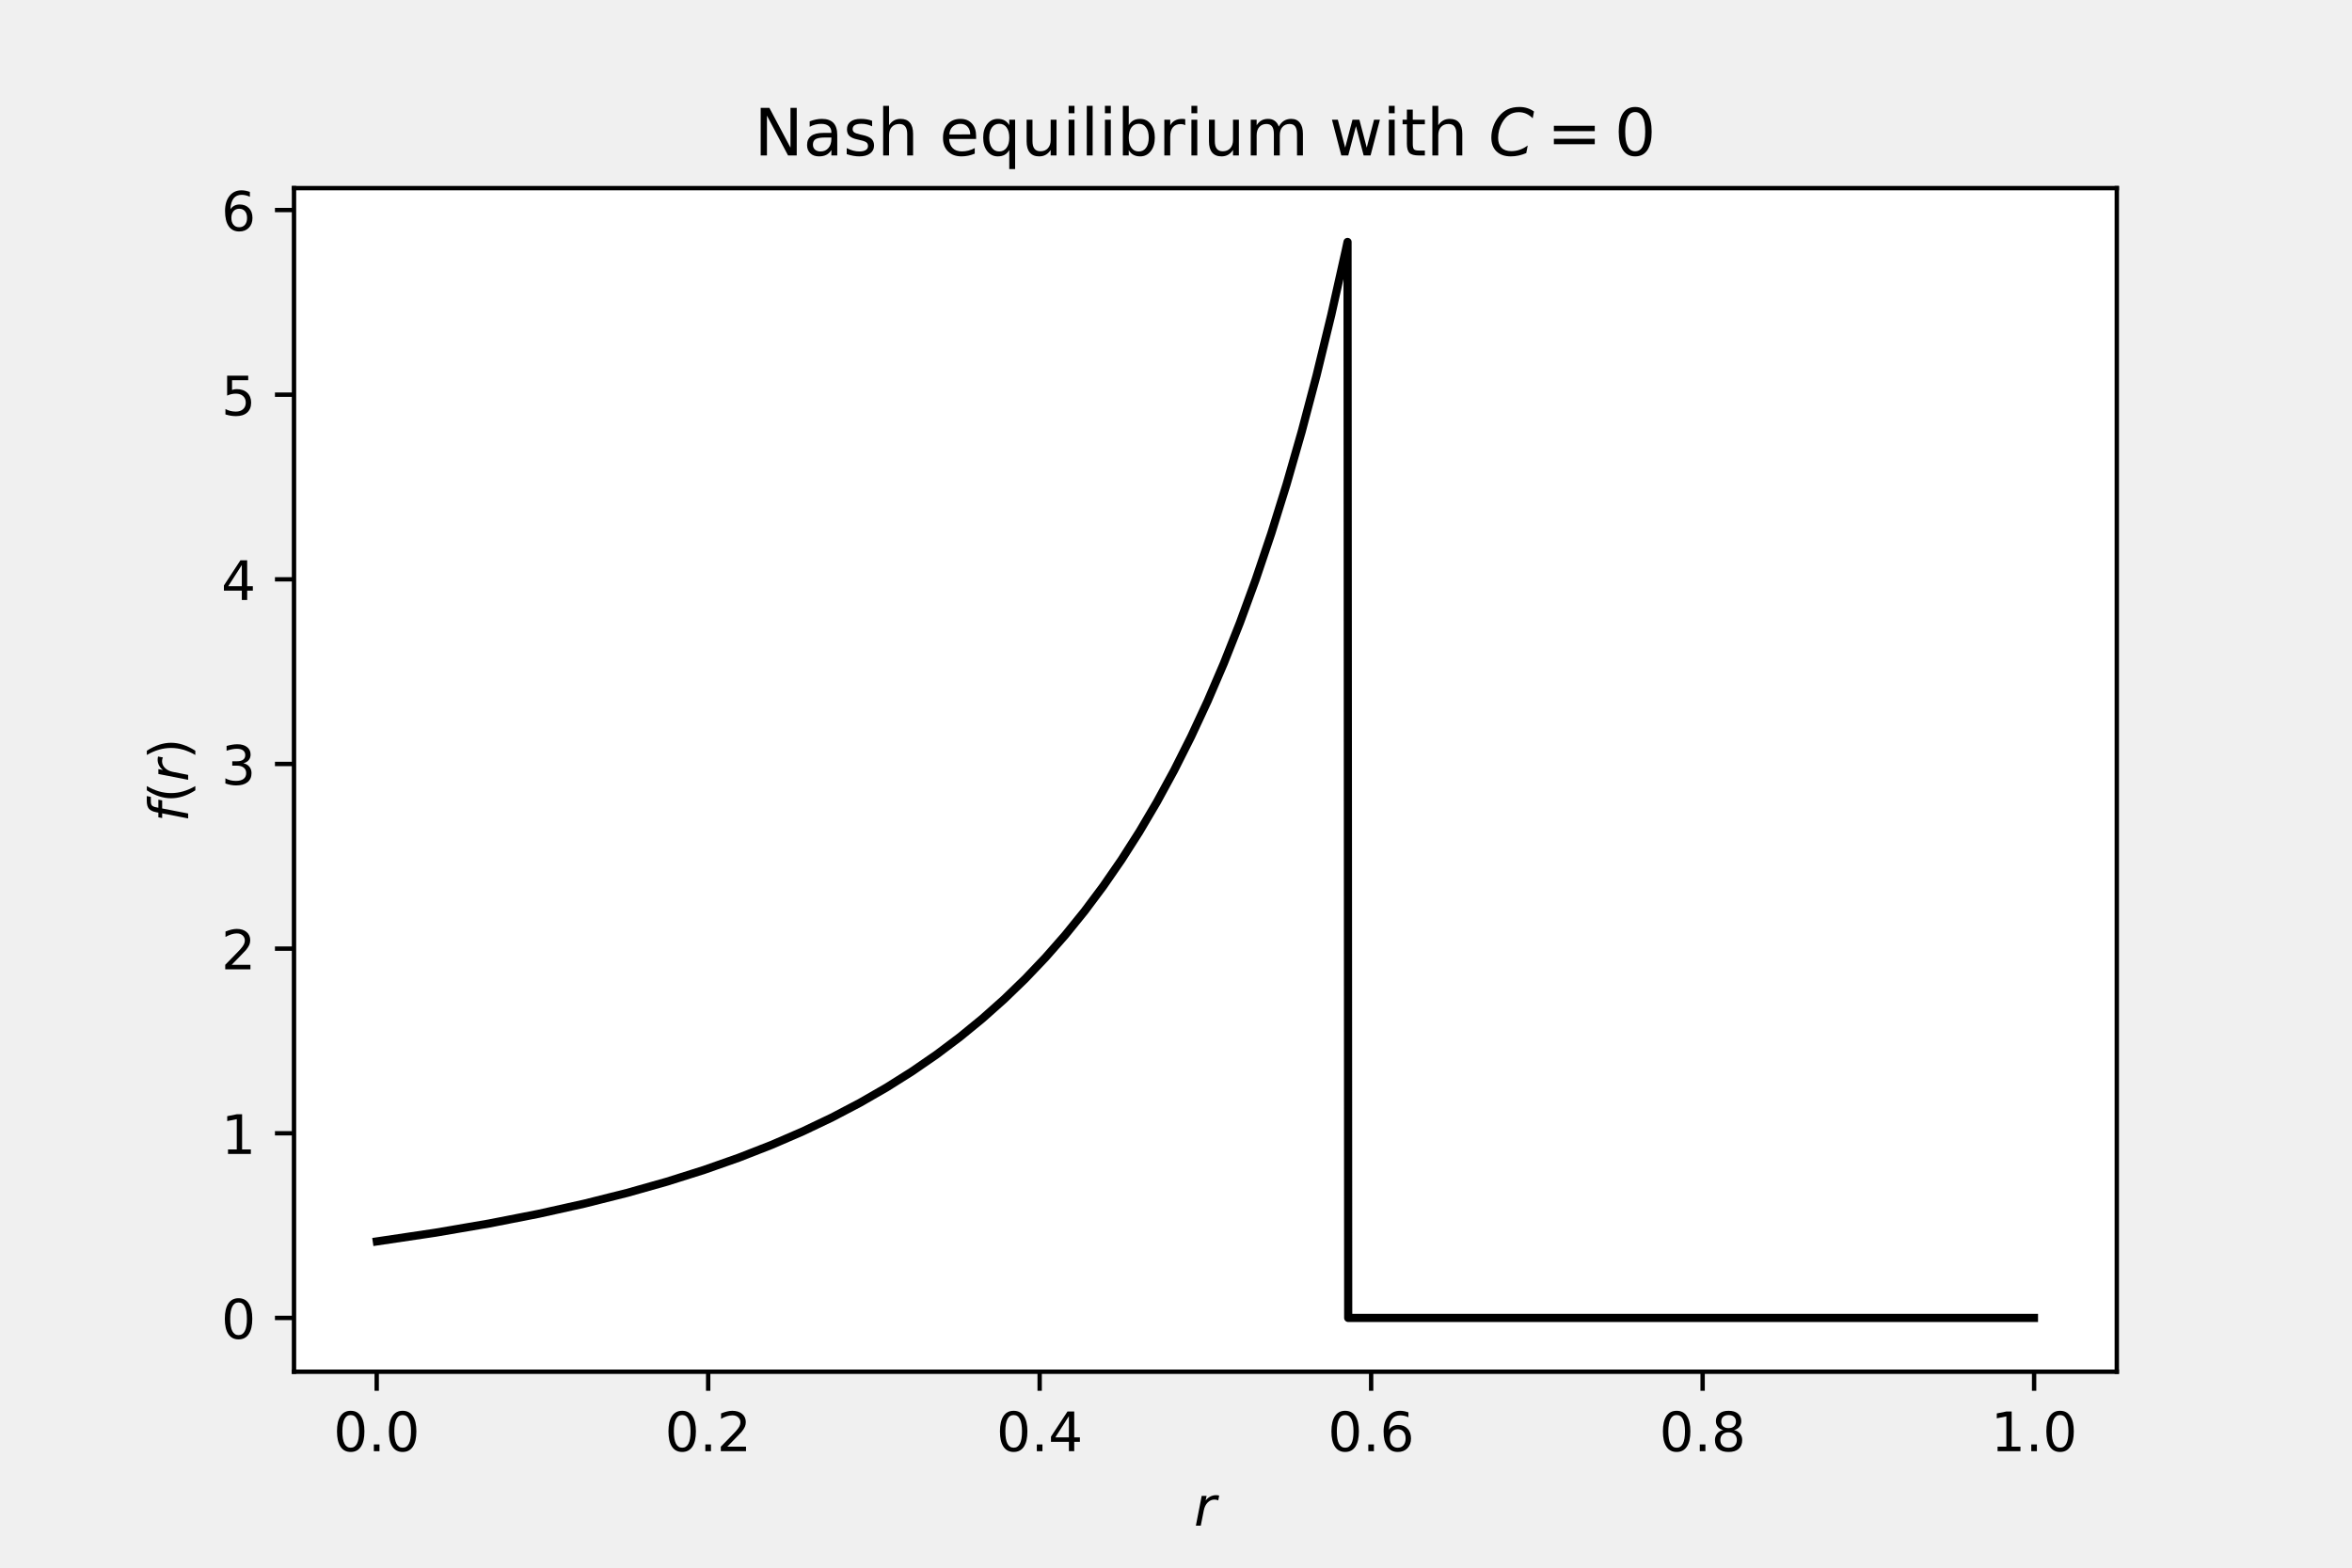
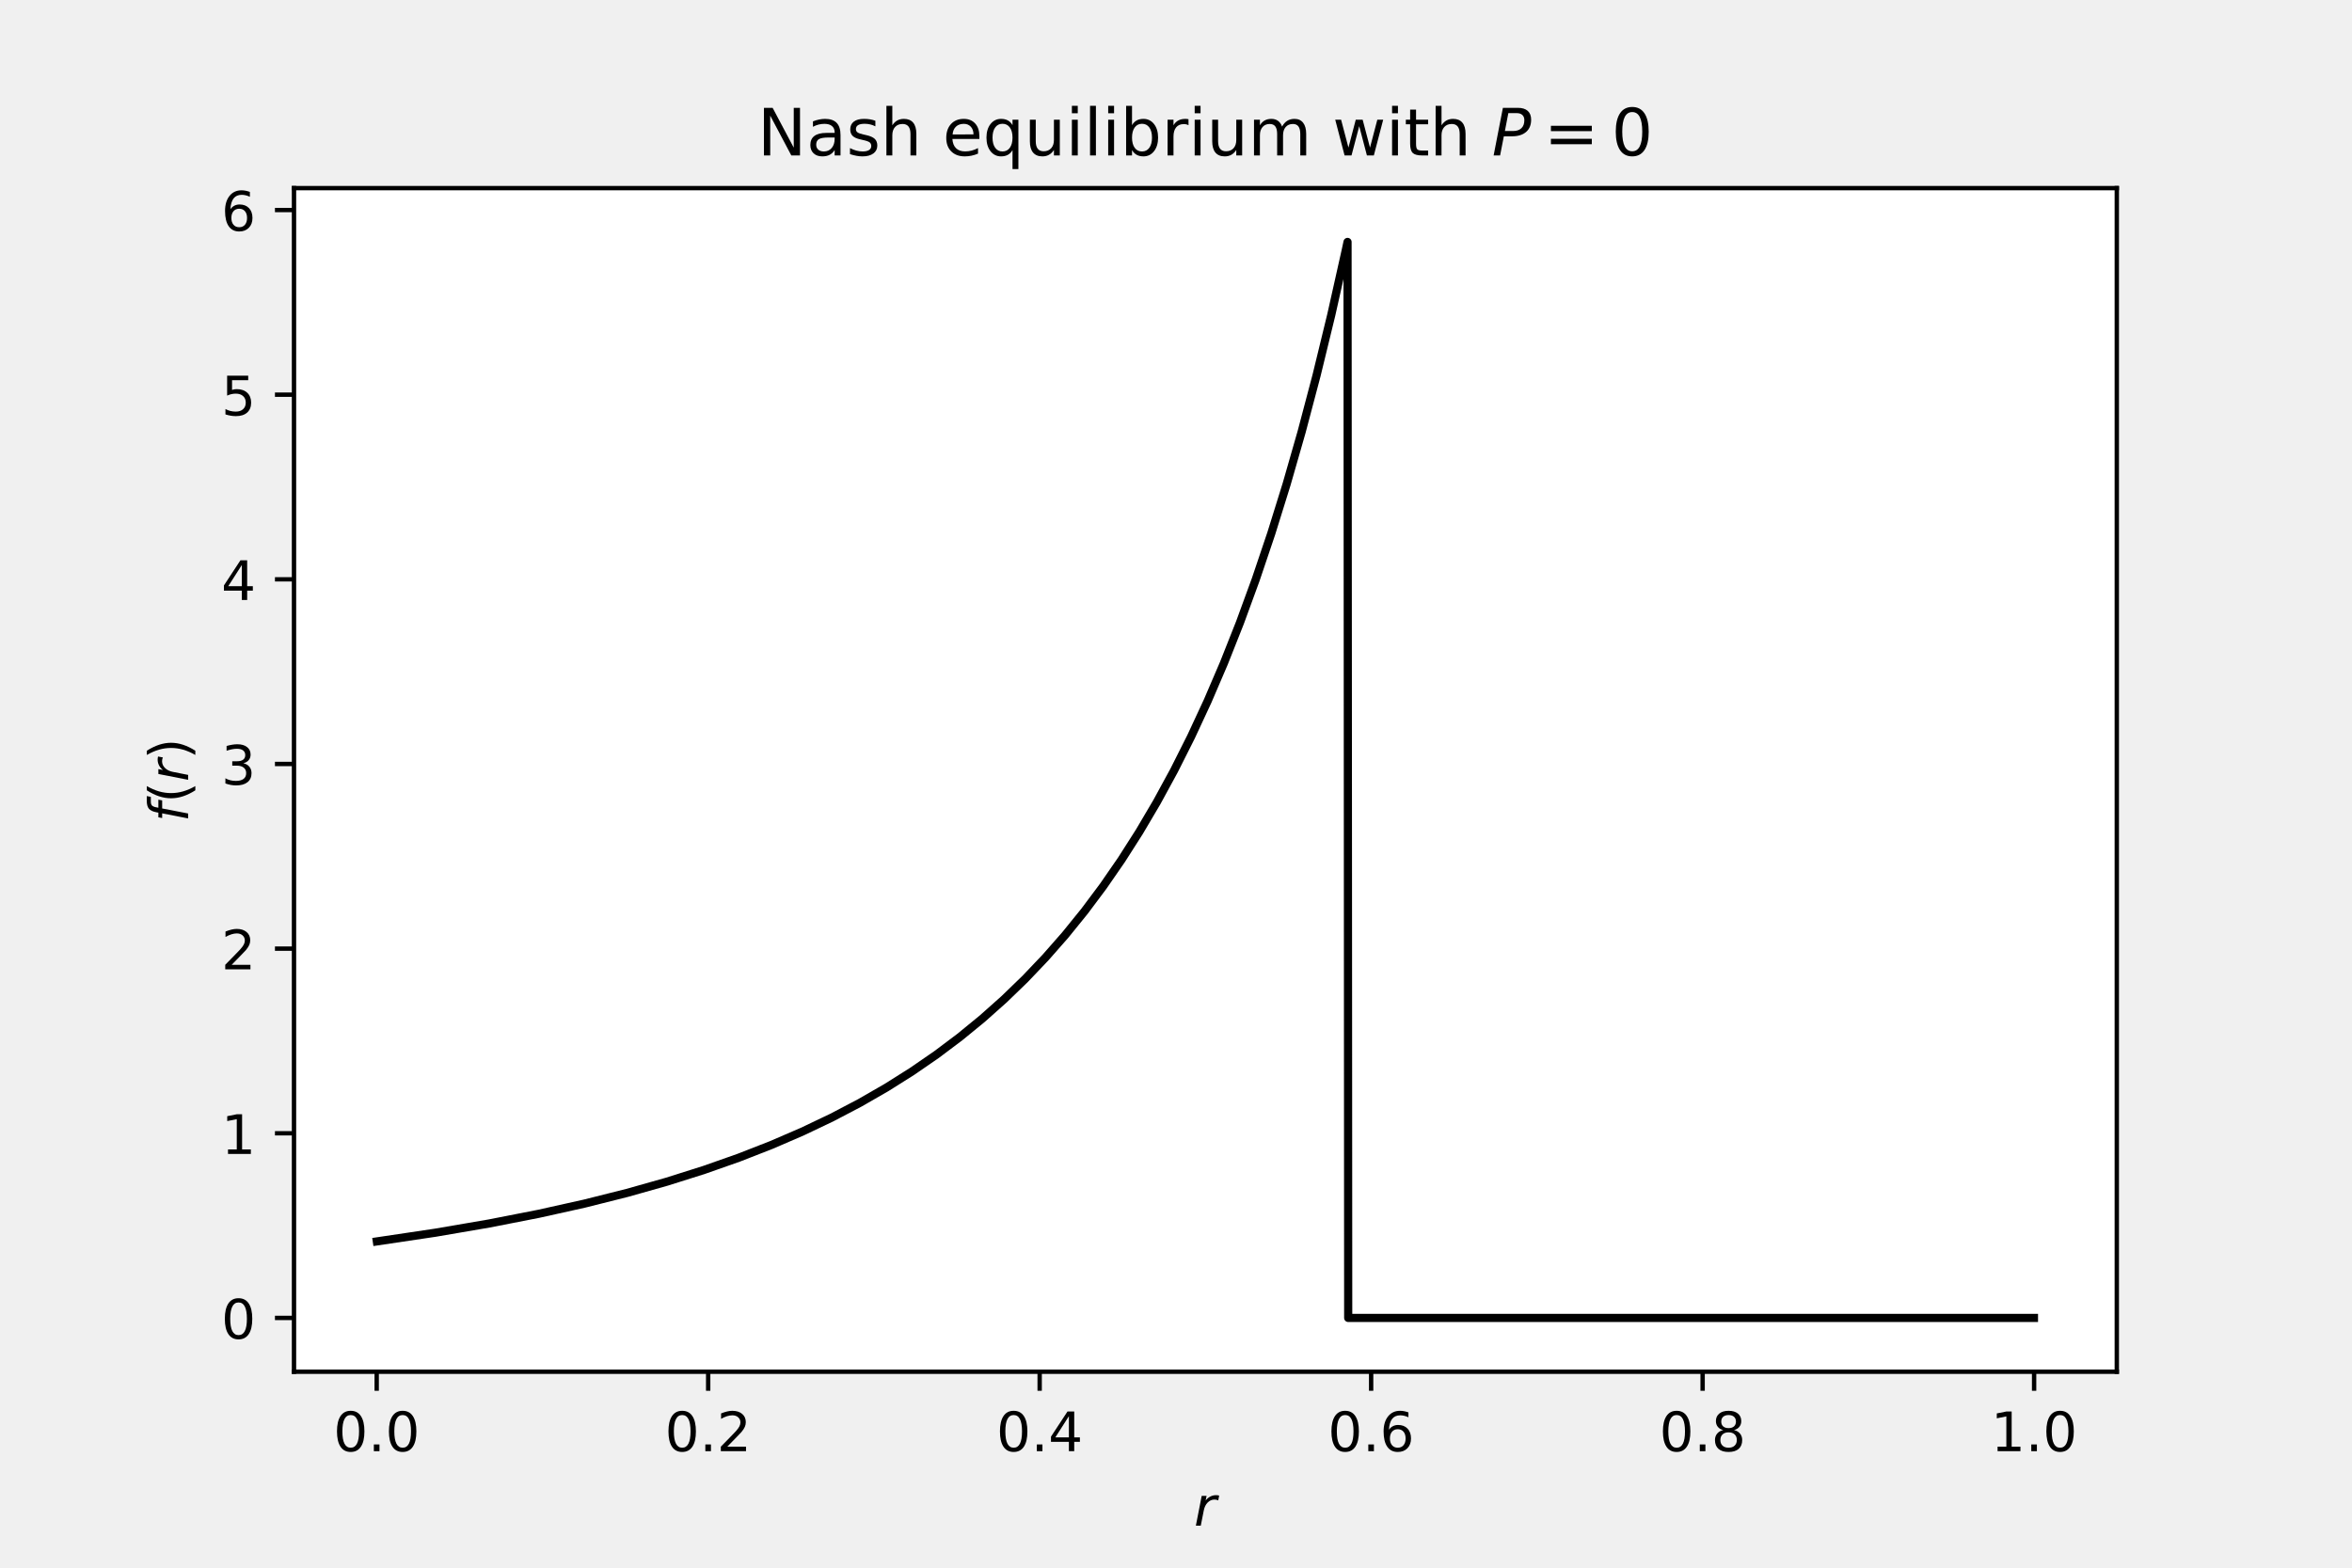
<svg xmlns="http://www.w3.org/2000/svg" xmlns:xlink="http://www.w3.org/1999/xlink" width="432pt" height="288pt" viewBox="0 0 432 288" version="1.1">
  <defs>
    <style type="text/css">*{stroke-linejoin: round; stroke-linecap: butt}</style>
  </defs>
  <g id="figure_1">
    <g id="patch_1">
      <path d="M 0 288  L 432 288  L 432 0  L 0 0  L 0 288  z " style="fill: none" />
    </g>
    <g id="axes_1">
      <g id="patch_2">
        <path d="M 54 252  L 388.8 252  L 388.8 34.56  L 54 34.56  z " style="fill: #ffffff" />
      </g>
      <g id="matplotlib.axis_1">
        <g id="xtick_1">
          <g id="line2d_1">
            <defs>
-               <path id="m01c963fefc" d="M 0 0  L 0 3.5  " style="stroke: #000000; stroke-width: 0.8" />
+               <path id="mb3adde5bf6" d="M 0 0  L 0 3.5  " style="stroke: #000000; stroke-width: 0.8" />
            </defs>
            <g>
-               <use xlink:href="#m01c963fefc" x="69.188" y="252" style="stroke: #000000; stroke-width: 0.8" />
+               <use xlink:href="#mb3adde5bf6" x="69.188" y="252" style="stroke: #000000; stroke-width: 0.8" />
            </g>
          </g>
          <g id="text_1">
            <g transform="translate(61.23617 266.5984)scale(0.1 -0.1)">
              <defs>
                <path id="DejaVuSans-30" d="M 2034 4250  Q 1547 4250 1301 3770  Q 1056 3291 1056 2328  Q 1056 1369 1301 889  Q 1547 409 2034 409  Q 2525 409 2770 889  Q 3016 1369 3016 2328  Q 3016 3291 2770 3770  Q 2525 4250 2034 4250  z M 2034 4750  Q 2819 4750 3233 4129  Q 3647 3509 3647 2328  Q 3647 1150 3233 529  Q 2819 -91 2034 -91  Q 1250 -91 836 529  Q 422 1150 422 2328  Q 422 3509 836 4129  Q 1250 4750 2034 4750  z " transform="scale(0.015625)" />
                <path id="DejaVuSans-2e" d="M 684 794  L 1344 794  L 1344 0  L 684 0  L 684 794  z " transform="scale(0.015625)" />
              </defs>
              <use xlink:href="#DejaVuSans-30" />
              <use xlink:href="#DejaVuSans-2e" x="63.623" />
              <use xlink:href="#DejaVuSans-30" x="95.41" />
            </g>
          </g>
        </g>
        <g id="xtick_2">
          <g id="line2d_2">
            <g>
-               <use xlink:href="#m01c963fefc" x="130.073" y="252" style="stroke: #000000; stroke-width: 0.8" />
+               <use xlink:href="#mb3adde5bf6" x="130.073" y="252" style="stroke: #000000; stroke-width: 0.8" />
            </g>
          </g>
          <g id="text_2">
            <g transform="translate(122.1211 266.5984)scale(0.1 -0.1)">
              <defs>
                <path id="DejaVuSans-32" d="M 1228 531  L 3431 531  L 3431 0  L 469 0  L 469 531  Q 828 903 1448 1529  Q 2069 2156 2228 2338  Q 2531 2678 2651 2914  Q 2772 3150 2772 3378  Q 2772 3750 2511 3984  Q 2250 4219 1831 4219  Q 1534 4219 1204 4116  Q 875 4013 500 3803  L 500 4441  Q 881 4594 1212 4672  Q 1544 4750 1819 4750  Q 2544 4750 2975 4387  Q 3406 4025 3406 3419  Q 3406 3131 3298 2873  Q 3191 2616 2906 2266  Q 2828 2175 2409 1742  Q 1991 1309 1228 531  z " transform="scale(0.015625)" />
              </defs>
              <use xlink:href="#DejaVuSans-30" />
              <use xlink:href="#DejaVuSans-2e" x="63.623" />
              <use xlink:href="#DejaVuSans-32" x="95.41" />
            </g>
          </g>
        </g>
        <g id="xtick_3">
          <g id="line2d_3">
            <g>
-               <use xlink:href="#m01c963fefc" x="190.958" y="252" style="stroke: #000000; stroke-width: 0.8" />
+               <use xlink:href="#mb3adde5bf6" x="190.958" y="252" style="stroke: #000000; stroke-width: 0.8" />
            </g>
          </g>
          <g id="text_3">
            <g transform="translate(183.006 266.5984)scale(0.1 -0.1)">
              <defs>
                <path id="DejaVuSans-34" d="M 2419 4116  L 825 1625  L 2419 1625  L 2419 4116  z M 2253 4666  L 3047 4666  L 3047 1625  L 3713 1625  L 3713 1100  L 3047 1100  L 3047 0  L 2419 0  L 2419 1100  L 313 1100  L 313 1709  L 2253 4666  z " transform="scale(0.015625)" />
              </defs>
              <use xlink:href="#DejaVuSans-30" />
              <use xlink:href="#DejaVuSans-2e" x="63.623" />
              <use xlink:href="#DejaVuSans-34" x="95.41" />
            </g>
          </g>
        </g>
        <g id="xtick_4">
          <g id="line2d_4">
            <g>
-               <use xlink:href="#m01c963fefc" x="251.842" y="252" style="stroke: #000000; stroke-width: 0.8" />
+               <use xlink:href="#mb3adde5bf6" x="251.842" y="252" style="stroke: #000000; stroke-width: 0.8" />
            </g>
          </g>
          <g id="text_4">
            <g transform="translate(243.8909 266.5984)scale(0.1 -0.1)">
              <defs>
                <path id="DejaVuSans-36" d="M 2113 2584  Q 1688 2584 1439 2293  Q 1191 2003 1191 1497  Q 1191 994 1439 701  Q 1688 409 2113 409  Q 2538 409 2786 701  Q 3034 994 3034 1497  Q 3034 2003 2786 2293  Q 2538 2584 2113 2584  z M 3366 4563  L 3366 3988  Q 3128 4100 2886 4159  Q 2644 4219 2406 4219  Q 1781 4219 1451 3797  Q 1122 3375 1075 2522  Q 1259 2794 1537 2939  Q 1816 3084 2150 3084  Q 2853 3084 3261 2657  Q 3669 2231 3669 1497  Q 3669 778 3244 343  Q 2819 -91 2113 -91  Q 1303 -91 875 529  Q 447 1150 447 2328  Q 447 3434 972 4092  Q 1497 4750 2381 4750  Q 2619 4750 2861 4703  Q 3103 4656 3366 4563  z " transform="scale(0.015625)" />
              </defs>
              <use xlink:href="#DejaVuSans-30" />
              <use xlink:href="#DejaVuSans-2e" x="63.623" />
              <use xlink:href="#DejaVuSans-36" x="95.41" />
            </g>
          </g>
        </g>
        <g id="xtick_5">
          <g id="line2d_5">
            <g>
-               <use xlink:href="#m01c963fefc" x="312.727" y="252" style="stroke: #000000; stroke-width: 0.8" />
+               <use xlink:href="#mb3adde5bf6" x="312.727" y="252" style="stroke: #000000; stroke-width: 0.8" />
            </g>
          </g>
          <g id="text_5">
            <g transform="translate(304.7758 266.5984)scale(0.1 -0.1)">
              <defs>
                <path id="DejaVuSans-38" d="M 2034 2216  Q 1584 2216 1326 1975  Q 1069 1734 1069 1313  Q 1069 891 1326 650  Q 1584 409 2034 409  Q 2484 409 2743 651  Q 3003 894 3003 1313  Q 3003 1734 2745 1975  Q 2488 2216 2034 2216  z M 1403 2484  Q 997 2584 770 2862  Q 544 3141 544 3541  Q 544 4100 942 4425  Q 1341 4750 2034 4750  Q 2731 4750 3128 4425  Q 3525 4100 3525 3541  Q 3525 3141 3298 2862  Q 3072 2584 2669 2484  Q 3125 2378 3379 2068  Q 3634 1759 3634 1313  Q 3634 634 3220 271  Q 2806 -91 2034 -91  Q 1263 -91 848 271  Q 434 634 434 1313  Q 434 1759 690 2068  Q 947 2378 1403 2484  z M 1172 3481  Q 1172 3119 1398 2916  Q 1625 2713 2034 2713  Q 2441 2713 2670 2916  Q 2900 3119 2900 3481  Q 2900 3844 2670 4047  Q 2441 4250 2034 4250  Q 1625 4250 1398 4047  Q 1172 3844 1172 3481  z " transform="scale(0.015625)" />
              </defs>
              <use xlink:href="#DejaVuSans-30" />
              <use xlink:href="#DejaVuSans-2e" x="63.623" />
              <use xlink:href="#DejaVuSans-38" x="95.41" />
            </g>
          </g>
        </g>
        <g id="xtick_6">
          <g id="line2d_6">
            <g>
-               <use xlink:href="#m01c963fefc" x="373.612" y="252" style="stroke: #000000; stroke-width: 0.8" />
+               <use xlink:href="#mb3adde5bf6" x="373.612" y="252" style="stroke: #000000; stroke-width: 0.8" />
            </g>
          </g>
          <g id="text_6">
            <g transform="translate(365.6607 266.5984)scale(0.1 -0.1)">
              <defs>
                <path id="DejaVuSans-31" d="M 794 531  L 1825 531  L 1825 4091  L 703 3866  L 703 4441  L 1819 4666  L 2450 4666  L 2450 531  L 3481 531  L 3481 0  L 794 0  L 794 531  z " transform="scale(0.015625)" />
              </defs>
              <use xlink:href="#DejaVuSans-31" />
              <use xlink:href="#DejaVuSans-2e" x="63.623" />
              <use xlink:href="#DejaVuSans-30" x="95.41" />
            </g>
          </g>
        </g>
        <g id="text_7">
          <g transform="translate(219.3 280.2766)scale(0.1 -0.1)">
            <defs>
              <path id="DejaVuSans-Oblique-72" d="M 2853 2969  Q 2766 3016 2653 3041  Q 2541 3066 2413 3066  Q 1953 3066 1609 2717  Q 1266 2369 1153 1784  L 800 0  L 225 0  L 909 3500  L 1484 3500  L 1375 2956  Q 1603 3259 1920 3421  Q 2238 3584 2597 3584  Q 2691 3584 2781 3573  Q 2872 3563 2963 3538  L 2853 2969  z " transform="scale(0.015625)" />
            </defs>
            <use xlink:href="#DejaVuSans-Oblique-72" />
          </g>
        </g>
      </g>
      <g id="matplotlib.axis_2">
        <g id="ytick_1">
          <g id="line2d_7">
            <defs>
-               <path id="m37ffd152f8" d="M 0 0  L -3.5 0  " style="stroke: #000000; stroke-width: 0.8" />
+               <path id="m9003d2f3e3" d="M 0 0  L -3.5 0  " style="stroke: #000000; stroke-width: 0.8" />
            </defs>
            <g>
-               <use xlink:href="#m37ffd152f8" x="54" y="242.116" style="stroke: #000000; stroke-width: 0.8" />
+               <use xlink:href="#m9003d2f3e3" x="54" y="242.116" style="stroke: #000000; stroke-width: 0.8" />
            </g>
          </g>
          <g id="text_8">
            <g transform="translate(40.6375 245.9156)scale(0.1 -0.1)">
              <use xlink:href="#DejaVuSans-30" />
            </g>
          </g>
        </g>
        <g id="ytick_2">
          <g id="line2d_8">
            <g>
-               <use xlink:href="#m37ffd152f8" x="54" y="208.194" style="stroke: #000000; stroke-width: 0.8" />
+               <use xlink:href="#m9003d2f3e3" x="54" y="208.194" style="stroke: #000000; stroke-width: 0.8" />
            </g>
          </g>
          <g id="text_9">
            <g transform="translate(40.6375 211.9935)scale(0.1 -0.1)">
              <use xlink:href="#DejaVuSans-31" />
            </g>
          </g>
        </g>
        <g id="ytick_3">
          <g id="line2d_9">
            <g>
-               <use xlink:href="#m37ffd152f8" x="54" y="174.272" style="stroke: #000000; stroke-width: 0.8" />
+               <use xlink:href="#m9003d2f3e3" x="54" y="174.272" style="stroke: #000000; stroke-width: 0.8" />
            </g>
          </g>
          <g id="text_10">
            <g transform="translate(40.6375 178.0713)scale(0.1 -0.1)">
              <use xlink:href="#DejaVuSans-32" />
            </g>
          </g>
        </g>
        <g id="ytick_4">
          <g id="line2d_10">
            <g>
-               <use xlink:href="#m37ffd152f8" x="54" y="140.35" style="stroke: #000000; stroke-width: 0.8" />
+               <use xlink:href="#m9003d2f3e3" x="54" y="140.35" style="stroke: #000000; stroke-width: 0.8" />
            </g>
          </g>
          <g id="text_11">
            <g transform="translate(40.6375 144.1492)scale(0.1 -0.1)">
              <defs>
                <path id="DejaVuSans-33" d="M 2597 2516  Q 3050 2419 3304 2112  Q 3559 1806 3559 1356  Q 3559 666 3084 287  Q 2609 -91 1734 -91  Q 1441 -91 1130 -33  Q 819 25 488 141  L 488 750  Q 750 597 1062 519  Q 1375 441 1716 441  Q 2309 441 2620 675  Q 2931 909 2931 1356  Q 2931 1769 2642 2001  Q 2353 2234 1838 2234  L 1294 2234  L 1294 2753  L 1863 2753  Q 2328 2753 2575 2939  Q 2822 3125 2822 3475  Q 2822 3834 2567 4026  Q 2313 4219 1838 4219  Q 1578 4219 1281 4162  Q 984 4106 628 3988  L 628 4550  Q 988 4650 1302 4700  Q 1616 4750 1894 4750  Q 2613 4750 3031 4423  Q 3450 4097 3450 3541  Q 3450 3153 3228 2886  Q 3006 2619 2597 2516  z " transform="scale(0.015625)" />
              </defs>
              <use xlink:href="#DejaVuSans-33" />
            </g>
          </g>
        </g>
        <g id="ytick_5">
          <g id="line2d_11">
            <g>
-               <use xlink:href="#m37ffd152f8" x="54" y="106.428" style="stroke: #000000; stroke-width: 0.8" />
+               <use xlink:href="#m9003d2f3e3" x="54" y="106.428" style="stroke: #000000; stroke-width: 0.8" />
            </g>
          </g>
          <g id="text_12">
            <g transform="translate(40.6375 110.2271)scale(0.1 -0.1)">
              <use xlink:href="#DejaVuSans-34" />
            </g>
          </g>
        </g>
        <g id="ytick_6">
          <g id="line2d_12">
            <g>
-               <use xlink:href="#m37ffd152f8" x="54" y="72.506" style="stroke: #000000; stroke-width: 0.8" />
+               <use xlink:href="#m9003d2f3e3" x="54" y="72.506" style="stroke: #000000; stroke-width: 0.8" />
            </g>
          </g>
          <g id="text_13">
            <g transform="translate(40.6375 76.30497)scale(0.1 -0.1)">
              <defs>
                <path id="DejaVuSans-35" d="M 691 4666  L 3169 4666  L 3169 4134  L 1269 4134  L 1269 2991  Q 1406 3038 1543 3061  Q 1681 3084 1819 3084  Q 2600 3084 3056 2656  Q 3513 2228 3513 1497  Q 3513 744 3044 326  Q 2575 -91 1722 -91  Q 1428 -91 1123 -41  Q 819 9 494 109  L 494 744  Q 775 591 1075 516  Q 1375 441 1709 441  Q 2250 441 2565 725  Q 2881 1009 2881 1497  Q 2881 1984 2565 2268  Q 2250 2553 1709 2553  Q 1456 2553 1204 2497  Q 953 2441 691 2322  L 691 4666  z " transform="scale(0.015625)" />
              </defs>
              <use xlink:href="#DejaVuSans-35" />
            </g>
          </g>
        </g>
        <g id="ytick_7">
          <g id="line2d_13">
            <g>
-               <use xlink:href="#m37ffd152f8" x="54" y="38.584" style="stroke: #000000; stroke-width: 0.8" />
+               <use xlink:href="#m9003d2f3e3" x="54" y="38.584" style="stroke: #000000; stroke-width: 0.8" />
            </g>
          </g>
          <g id="text_14">
            <g transform="translate(40.6375 42.38285)scale(0.1 -0.1)">
              <use xlink:href="#DejaVuSans-36" />
            </g>
          </g>
        </g>
        <g id="text_15">
          <g transform="translate(34.55781 151.03)rotate(-90)scale(0.1 -0.1)">
            <defs>
              <path id="DejaVuSans-Oblique-66" d="M 3059 4863  L 2969 4384  L 2419 4384  Q 2106 4384 1964 4261  Q 1822 4138 1753 3809  L 1691 3500  L 2638 3500  L 2553 3053  L 1606 3053  L 1013 0  L 434 0  L 1031 3053  L 481 3053  L 563 3500  L 1113 3500  L 1159 3744  Q 1278 4363 1576 4613  Q 1875 4863 2516 4863  L 3059 4863  z " transform="scale(0.015625)" />
              <path id="DejaVuSans-28" d="M 1984 4856  Q 1566 4138 1362 3434  Q 1159 2731 1159 2009  Q 1159 1288 1364 580  Q 1569 -128 1984 -844  L 1484 -844  Q 1016 -109 783 600  Q 550 1309 550 2009  Q 550 2706 781 3412  Q 1013 4119 1484 4856  L 1984 4856  z " transform="scale(0.015625)" />
              <path id="DejaVuSans-29" d="M 513 4856  L 1013 4856  Q 1481 4119 1714 3412  Q 1947 2706 1947 2009  Q 1947 1309 1714 600  Q 1481 -109 1013 -844  L 513 -844  Q 928 -128 1133 580  Q 1338 1288 1338 2009  Q 1338 2731 1133 3434  Q 928 4138 513 4856  z " transform="scale(0.015625)" />
            </defs>
            <use xlink:href="#DejaVuSans-Oblique-66" transform="translate(0 0.015625)" />
            <use xlink:href="#DejaVuSans-28" transform="translate(35.20508 0.015625)" />
            <use xlink:href="#DejaVuSans-Oblique-72" transform="translate(74.21875 0.015625)" />
            <use xlink:href="#DejaVuSans-29" transform="translate(115.332 0.015625)" />
          </g>
        </g>
      </g>
      <g id="line2d_14">
-         <path d="M 69.218 228.061  L 79.996 226.456  L 89.86 224.765  L 98.963 222.982  L 107.366 221.113  L 115.191 219.146  L 122.467 217.091  L 129.287 214.937  L 135.681 212.686  L 141.709 210.331  L 147.402 207.87  L 152.791 205.301  L 157.936 202.603  L 162.838 199.782  L 167.527 196.826  L 172.002 193.743  L 176.295 190.516  L 180.436 187.127  L 184.424 183.575  L 188.291 179.834  L 192.035 175.9  L 195.658 171.773  L 199.19 167.413  L 202.63 162.812  L 205.979 157.964  L 209.267 152.811  L 212.495 147.336  L 215.661 141.521  L 218.766 135.347  L 221.811 128.793  L 224.795 121.839  L 227.748 114.385  L 230.64 106.475  L 233.502 97.992  L 236.303 88.991  L 239.074 79.335  L 241.814 68.97  L 244.523 57.836  L 247.203 45.868  L 247.507 44.444  L 247.629 242.116  L 373.582 242.116  L 373.582 242.116  " clip-path="url(#pa34f39b7e7)" style="fill: none; stroke: #000000; stroke-width: 1.5; stroke-linecap: square" />
+         <path d="M 69.218 228.061  L 79.996 226.456  L 89.86 224.765  L 98.963 222.982  L 107.366 221.113  L 115.191 219.146  L 122.467 217.091  L 129.287 214.937  L 135.681 212.686  L 141.709 210.331  L 147.402 207.87  L 152.791 205.301  L 157.936 202.603  L 162.838 199.782  L 167.527 196.826  L 172.002 193.743  L 176.295 190.516  L 180.436 187.127  L 184.424 183.575  L 188.291 179.834  L 192.035 175.9  L 195.658 171.773  L 199.19 167.413  L 202.63 162.812  L 205.979 157.964  L 209.267 152.811  L 212.495 147.336  L 215.661 141.521  L 218.766 135.347  L 221.811 128.793  L 224.795 121.839  L 227.748 114.385  L 230.64 106.475  L 233.502 97.992  L 236.303 88.991  L 239.074 79.335  L 241.814 68.97  L 244.523 57.836  L 247.203 45.868  L 247.507 44.444  L 247.629 242.116  L 373.582 242.116  L 373.582 242.116  " clip-path="url(#p49c91fe55c)" style="fill: none; stroke: #000000; stroke-width: 1.5; stroke-linecap: square" />
      </g>
      <g id="patch_3">
        <path d="M 54 252  L 54 34.56  " style="fill: none; stroke: #000000; stroke-width: 0.8; stroke-linejoin: miter; stroke-linecap: square" />
      </g>
      <g id="patch_4">
        <path d="M 388.8 252  L 388.8 34.56  " style="fill: none; stroke: #000000; stroke-width: 0.8; stroke-linejoin: miter; stroke-linecap: square" />
      </g>
      <g id="patch_5">
        <path d="M 54 252  L 388.8 252  " style="fill: none; stroke: #000000; stroke-width: 0.8; stroke-linejoin: miter; stroke-linecap: square" />
      </g>
      <g id="patch_6">
        <path d="M 54 34.56  L 388.8 34.56  " style="fill: none; stroke: #000000; stroke-width: 0.8; stroke-linejoin: miter; stroke-linecap: square" />
      </g>
      <g id="text_16">
-         <g transform="translate(138.54 28.56)scale(0.12 -0.12)">
+         <g transform="translate(139.14 28.56)scale(0.12 -0.12)">
          <defs>
            <path id="DejaVuSans-4e" d="M 628 4666  L 1478 4666  L 3547 763  L 3547 4666  L 4159 4666  L 4159 0  L 3309 0  L 1241 3903  L 1241 0  L 628 0  L 628 4666  z " transform="scale(0.015625)" />
            <path id="DejaVuSans-61" d="M 2194 1759  Q 1497 1759 1228 1600  Q 959 1441 959 1056  Q 959 750 1161 570  Q 1363 391 1709 391  Q 2188 391 2477 730  Q 2766 1069 2766 1631  L 2766 1759  L 2194 1759  z M 3341 1997  L 3341 0  L 2766 0  L 2766 531  Q 2569 213 2275 61  Q 1981 -91 1556 -91  Q 1019 -91 701 211  Q 384 513 384 1019  Q 384 1609 779 1909  Q 1175 2209 1959 2209  L 2766 2209  L 2766 2266  Q 2766 2663 2505 2880  Q 2244 3097 1772 3097  Q 1472 3097 1187 3025  Q 903 2953 641 2809  L 641 3341  Q 956 3463 1253 3523  Q 1550 3584 1831 3584  Q 2591 3584 2966 3190  Q 3341 2797 3341 1997  z " transform="scale(0.015625)" />
            <path id="DejaVuSans-73" d="M 2834 3397  L 2834 2853  Q 2591 2978 2328 3040  Q 2066 3103 1784 3103  Q 1356 3103 1142 2972  Q 928 2841 928 2578  Q 928 2378 1081 2264  Q 1234 2150 1697 2047  L 1894 2003  Q 2506 1872 2764 1633  Q 3022 1394 3022 966  Q 3022 478 2636 193  Q 2250 -91 1575 -91  Q 1294 -91 989 -36  Q 684 19 347 128  L 347 722  Q 666 556 975 473  Q 1284 391 1588 391  Q 1994 391 2212 530  Q 2431 669 2431 922  Q 2431 1156 2273 1281  Q 2116 1406 1581 1522  L 1381 1569  Q 847 1681 609 1914  Q 372 2147 372 2553  Q 372 3047 722 3315  Q 1072 3584 1716 3584  Q 2034 3584 2315 3537  Q 2597 3491 2834 3397  z " transform="scale(0.015625)" />
            <path id="DejaVuSans-68" d="M 3513 2113  L 3513 0  L 2938 0  L 2938 2094  Q 2938 2591 2744 2837  Q 2550 3084 2163 3084  Q 1697 3084 1428 2787  Q 1159 2491 1159 1978  L 1159 0  L 581 0  L 581 4863  L 1159 4863  L 1159 2956  Q 1366 3272 1645 3428  Q 1925 3584 2291 3584  Q 2894 3584 3203 3211  Q 3513 2838 3513 2113  z " transform="scale(0.015625)" />
            <path id="DejaVuSans-20" transform="scale(0.015625)" />
            <path id="DejaVuSans-65" d="M 3597 1894  L 3597 1613  L 953 1613  Q 991 1019 1311 708  Q 1631 397 2203 397  Q 2534 397 2845 478  Q 3156 559 3463 722  L 3463 178  Q 3153 47 2828 -22  Q 2503 -91 2169 -91  Q 1331 -91 842 396  Q 353 884 353 1716  Q 353 2575 817 3079  Q 1281 3584 2069 3584  Q 2775 3584 3186 3129  Q 3597 2675 3597 1894  z M 3022 2063  Q 3016 2534 2758 2815  Q 2500 3097 2075 3097  Q 1594 3097 1305 2825  Q 1016 2553 972 2059  L 3022 2063  z " transform="scale(0.015625)" />
            <path id="DejaVuSans-71" d="M 947 1747  Q 947 1113 1208 752  Q 1469 391 1925 391  Q 2381 391 2643 752  Q 2906 1113 2906 1747  Q 2906 2381 2643 2742  Q 2381 3103 1925 3103  Q 1469 3103 1208 2742  Q 947 2381 947 1747  z M 2906 525  Q 2725 213 2448 61  Q 2172 -91 1784 -91  Q 1150 -91 751 415  Q 353 922 353 1747  Q 353 2572 751 3078  Q 1150 3584 1784 3584  Q 2172 3584 2448 3432  Q 2725 3281 2906 2969  L 2906 3500  L 3481 3500  L 3481 -1331  L 2906 -1331  L 2906 525  z " transform="scale(0.015625)" />
            <path id="DejaVuSans-75" d="M 544 1381  L 544 3500  L 1119 3500  L 1119 1403  Q 1119 906 1312 657  Q 1506 409 1894 409  Q 2359 409 2629 706  Q 2900 1003 2900 1516  L 2900 3500  L 3475 3500  L 3475 0  L 2900 0  L 2900 538  Q 2691 219 2414 64  Q 2138 -91 1772 -91  Q 1169 -91 856 284  Q 544 659 544 1381  z M 1991 3584  L 1991 3584  z " transform="scale(0.015625)" />
            <path id="DejaVuSans-69" d="M 603 3500  L 1178 3500  L 1178 0  L 603 0  L 603 3500  z M 603 4863  L 1178 4863  L 1178 4134  L 603 4134  L 603 4863  z " transform="scale(0.015625)" />
            <path id="DejaVuSans-6c" d="M 603 4863  L 1178 4863  L 1178 0  L 603 0  L 603 4863  z " transform="scale(0.015625)" />
            <path id="DejaVuSans-62" d="M 3116 1747  Q 3116 2381 2855 2742  Q 2594 3103 2138 3103  Q 1681 3103 1420 2742  Q 1159 2381 1159 1747  Q 1159 1113 1420 752  Q 1681 391 2138 391  Q 2594 391 2855 752  Q 3116 1113 3116 1747  z M 1159 2969  Q 1341 3281 1617 3432  Q 1894 3584 2278 3584  Q 2916 3584 3314 3078  Q 3713 2572 3713 1747  Q 3713 922 3314 415  Q 2916 -91 2278 -91  Q 1894 -91 1617 61  Q 1341 213 1159 525  L 1159 0  L 581 0  L 581 4863  L 1159 4863  L 1159 2969  z " transform="scale(0.015625)" />
            <path id="DejaVuSans-72" d="M 2631 2963  Q 2534 3019 2420 3045  Q 2306 3072 2169 3072  Q 1681 3072 1420 2755  Q 1159 2438 1159 1844  L 1159 0  L 581 0  L 581 3500  L 1159 3500  L 1159 2956  Q 1341 3275 1631 3429  Q 1922 3584 2338 3584  Q 2397 3584 2469 3576  Q 2541 3569 2628 3553  L 2631 2963  z " transform="scale(0.015625)" />
            <path id="DejaVuSans-6d" d="M 3328 2828  Q 3544 3216 3844 3400  Q 4144 3584 4550 3584  Q 5097 3584 5394 3201  Q 5691 2819 5691 2113  L 5691 0  L 5113 0  L 5113 2094  Q 5113 2597 4934 2840  Q 4756 3084 4391 3084  Q 3944 3084 3684 2787  Q 3425 2491 3425 1978  L 3425 0  L 2847 0  L 2847 2094  Q 2847 2600 2669 2842  Q 2491 3084 2119 3084  Q 1678 3084 1418 2786  Q 1159 2488 1159 1978  L 1159 0  L 581 0  L 581 3500  L 1159 3500  L 1159 2956  Q 1356 3278 1631 3431  Q 1906 3584 2284 3584  Q 2666 3584 2933 3390  Q 3200 3197 3328 2828  z " transform="scale(0.015625)" />
            <path id="DejaVuSans-77" d="M 269 3500  L 844 3500  L 1563 769  L 2278 3500  L 2956 3500  L 3675 769  L 4391 3500  L 4966 3500  L 4050 0  L 3372 0  L 2619 2869  L 1863 0  L 1184 0  L 269 3500  z " transform="scale(0.015625)" />
            <path id="DejaVuSans-74" d="M 1172 4494  L 1172 3500  L 2356 3500  L 2356 3053  L 1172 3053  L 1172 1153  Q 1172 725 1289 603  Q 1406 481 1766 481  L 2356 481  L 2356 0  L 1766 0  Q 1100 0 847 248  Q 594 497 594 1153  L 594 3053  L 172 3053  L 172 3500  L 594 3500  L 594 4494  L 1172 4494  z " transform="scale(0.015625)" />
-             <path id="DejaVuSans-Oblique-43" d="M 4447 4306  L 4319 3641  Q 4019 3944 3683 4091  Q 3347 4238 2956 4238  Q 2422 4238 2017 3981  Q 1613 3725 1319 3200  Q 1131 2863 1032 2486  Q 934 2109 934 1728  Q 934 1091 1264 756  Q 1594 422 2222 422  Q 2656 422 3056 561  Q 3456 700 3834 978  L 3688 231  Q 3316 72 2936 -9  Q 2556 -91 2175 -91  Q 1278 -91 773 396  Q 269 884 269 1753  Q 269 2309 461 2846  Q 653 3384 1013 3828  Q 1394 4300 1883 4525  Q 2372 4750 3022 4750  Q 3422 4750 3780 4639  Q 4138 4528 4447 4306  z " transform="scale(0.015625)" />
+             <path id="DejaVuSans-Oblique-50" d="M 1081 4666  L 2541 4666  Q 3178 4666 3512 4369  Q 3847 4072 3847 3500  Q 3847 2731 3353 2303  Q 2859 1875 1966 1875  L 1172 1875  L 806 0  L 172 0  L 1081 4666  z M 1613 4147  L 1275 2394  L 2069 2394  Q 2606 2394 2893 2669  Q 3181 2944 3181 3456  Q 3181 3784 2986 3965  Q 2791 4147 2438 4147  L 1613 4147  z " transform="scale(0.015625)" />
            <path id="DejaVuSans-3d" d="M 678 2906  L 4684 2906  L 4684 2381  L 678 2381  L 678 2906  z M 678 1631  L 4684 1631  L 4684 1100  L 678 1100  L 678 1631  z " transform="scale(0.015625)" />
          </defs>
          <use xlink:href="#DejaVuSans-4e" transform="translate(0 0.015625)" />
          <use xlink:href="#DejaVuSans-61" transform="translate(74.80469 0.015625)" />
          <use xlink:href="#DejaVuSans-73" transform="translate(136.084 0.015625)" />
          <use xlink:href="#DejaVuSans-68" transform="translate(188.1836 0.015625)" />
          <use xlink:href="#DejaVuSans-20" transform="translate(251.5625 0.015625)" />
          <use xlink:href="#DejaVuSans-65" transform="translate(283.3496 0.015625)" />
          <use xlink:href="#DejaVuSans-71" transform="translate(344.873 0.015625)" />
          <use xlink:href="#DejaVuSans-75" transform="translate(408.3496 0.015625)" />
          <use xlink:href="#DejaVuSans-69" transform="translate(471.7285 0.015625)" />
          <use xlink:href="#DejaVuSans-6c" transform="translate(499.5117 0.015625)" />
          <use xlink:href="#DejaVuSans-69" transform="translate(527.2949 0.015625)" />
          <use xlink:href="#DejaVuSans-62" transform="translate(555.0781 0.015625)" />
          <use xlink:href="#DejaVuSans-72" transform="translate(618.5547 0.015625)" />
          <use xlink:href="#DejaVuSans-69" transform="translate(659.668 0.015625)" />
          <use xlink:href="#DejaVuSans-75" transform="translate(687.4512 0.015625)" />
          <use xlink:href="#DejaVuSans-6d" transform="translate(750.8301 0.015625)" />
          <use xlink:href="#DejaVuSans-20" transform="translate(848.2422 0.015625)" />
          <use xlink:href="#DejaVuSans-77" transform="translate(880.0293 0.015625)" />
          <use xlink:href="#DejaVuSans-69" transform="translate(961.8164 0.015625)" />
          <use xlink:href="#DejaVuSans-74" transform="translate(989.5996 0.015625)" />
          <use xlink:href="#DejaVuSans-68" transform="translate(1028.809 0.015625)" />
          <use xlink:href="#DejaVuSans-20" transform="translate(1092.188 0.015625)" />
-           <use xlink:href="#DejaVuSans-Oblique-43" transform="translate(1123.975 0.015625)" />
-           <use xlink:href="#DejaVuSans-3d" transform="translate(1213.281 0.015625)" />
-           <use xlink:href="#DejaVuSans-30" transform="translate(1316.553 0.015625)" />
+           <use xlink:href="#DejaVuSans-Oblique-50" transform="translate(1123.975 0.015625)" />
+           <use xlink:href="#DejaVuSans-3d" transform="translate(1203.76 0.015625)" />
+           <use xlink:href="#DejaVuSans-30" transform="translate(1307.031 0.015625)" />
        </g>
      </g>
    </g>
  </g>
  <defs>
-     <clipPath id="pa34f39b7e7">
+     <clipPath id="p49c91fe55c">
      <rect x="54" y="34.56" width="334.8" height="217.44" />
    </clipPath>
  </defs>
</svg>
